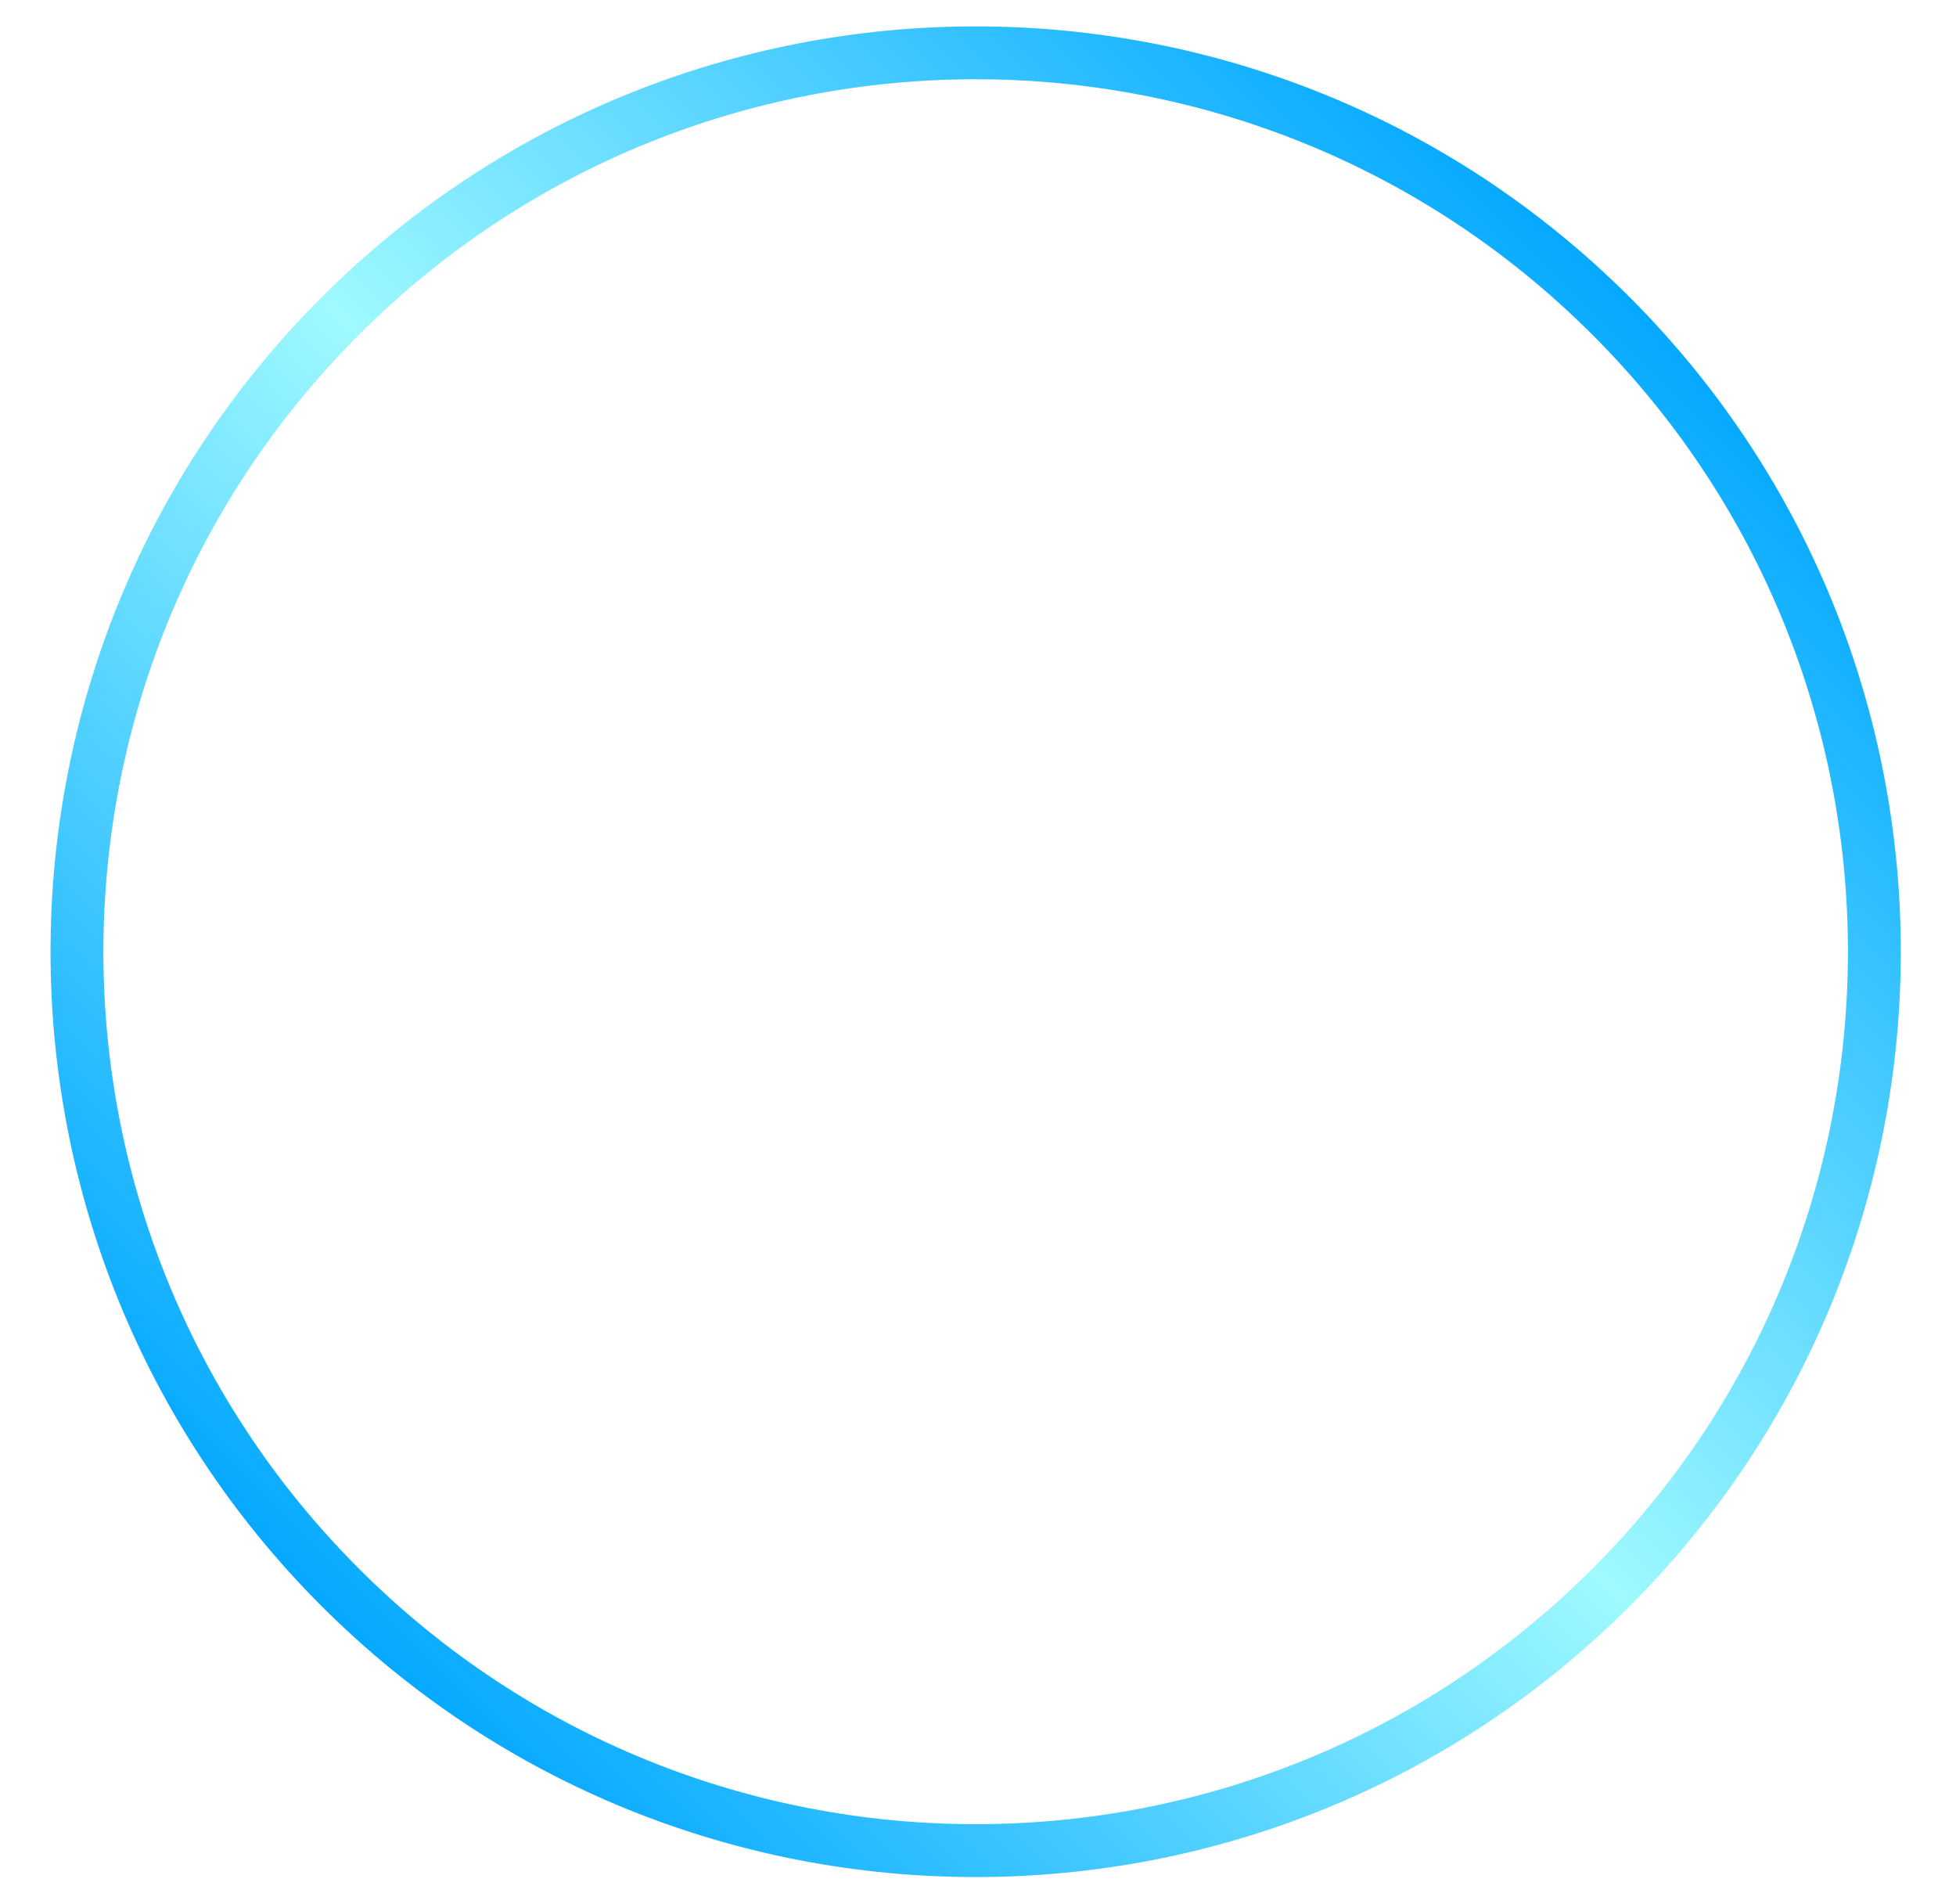
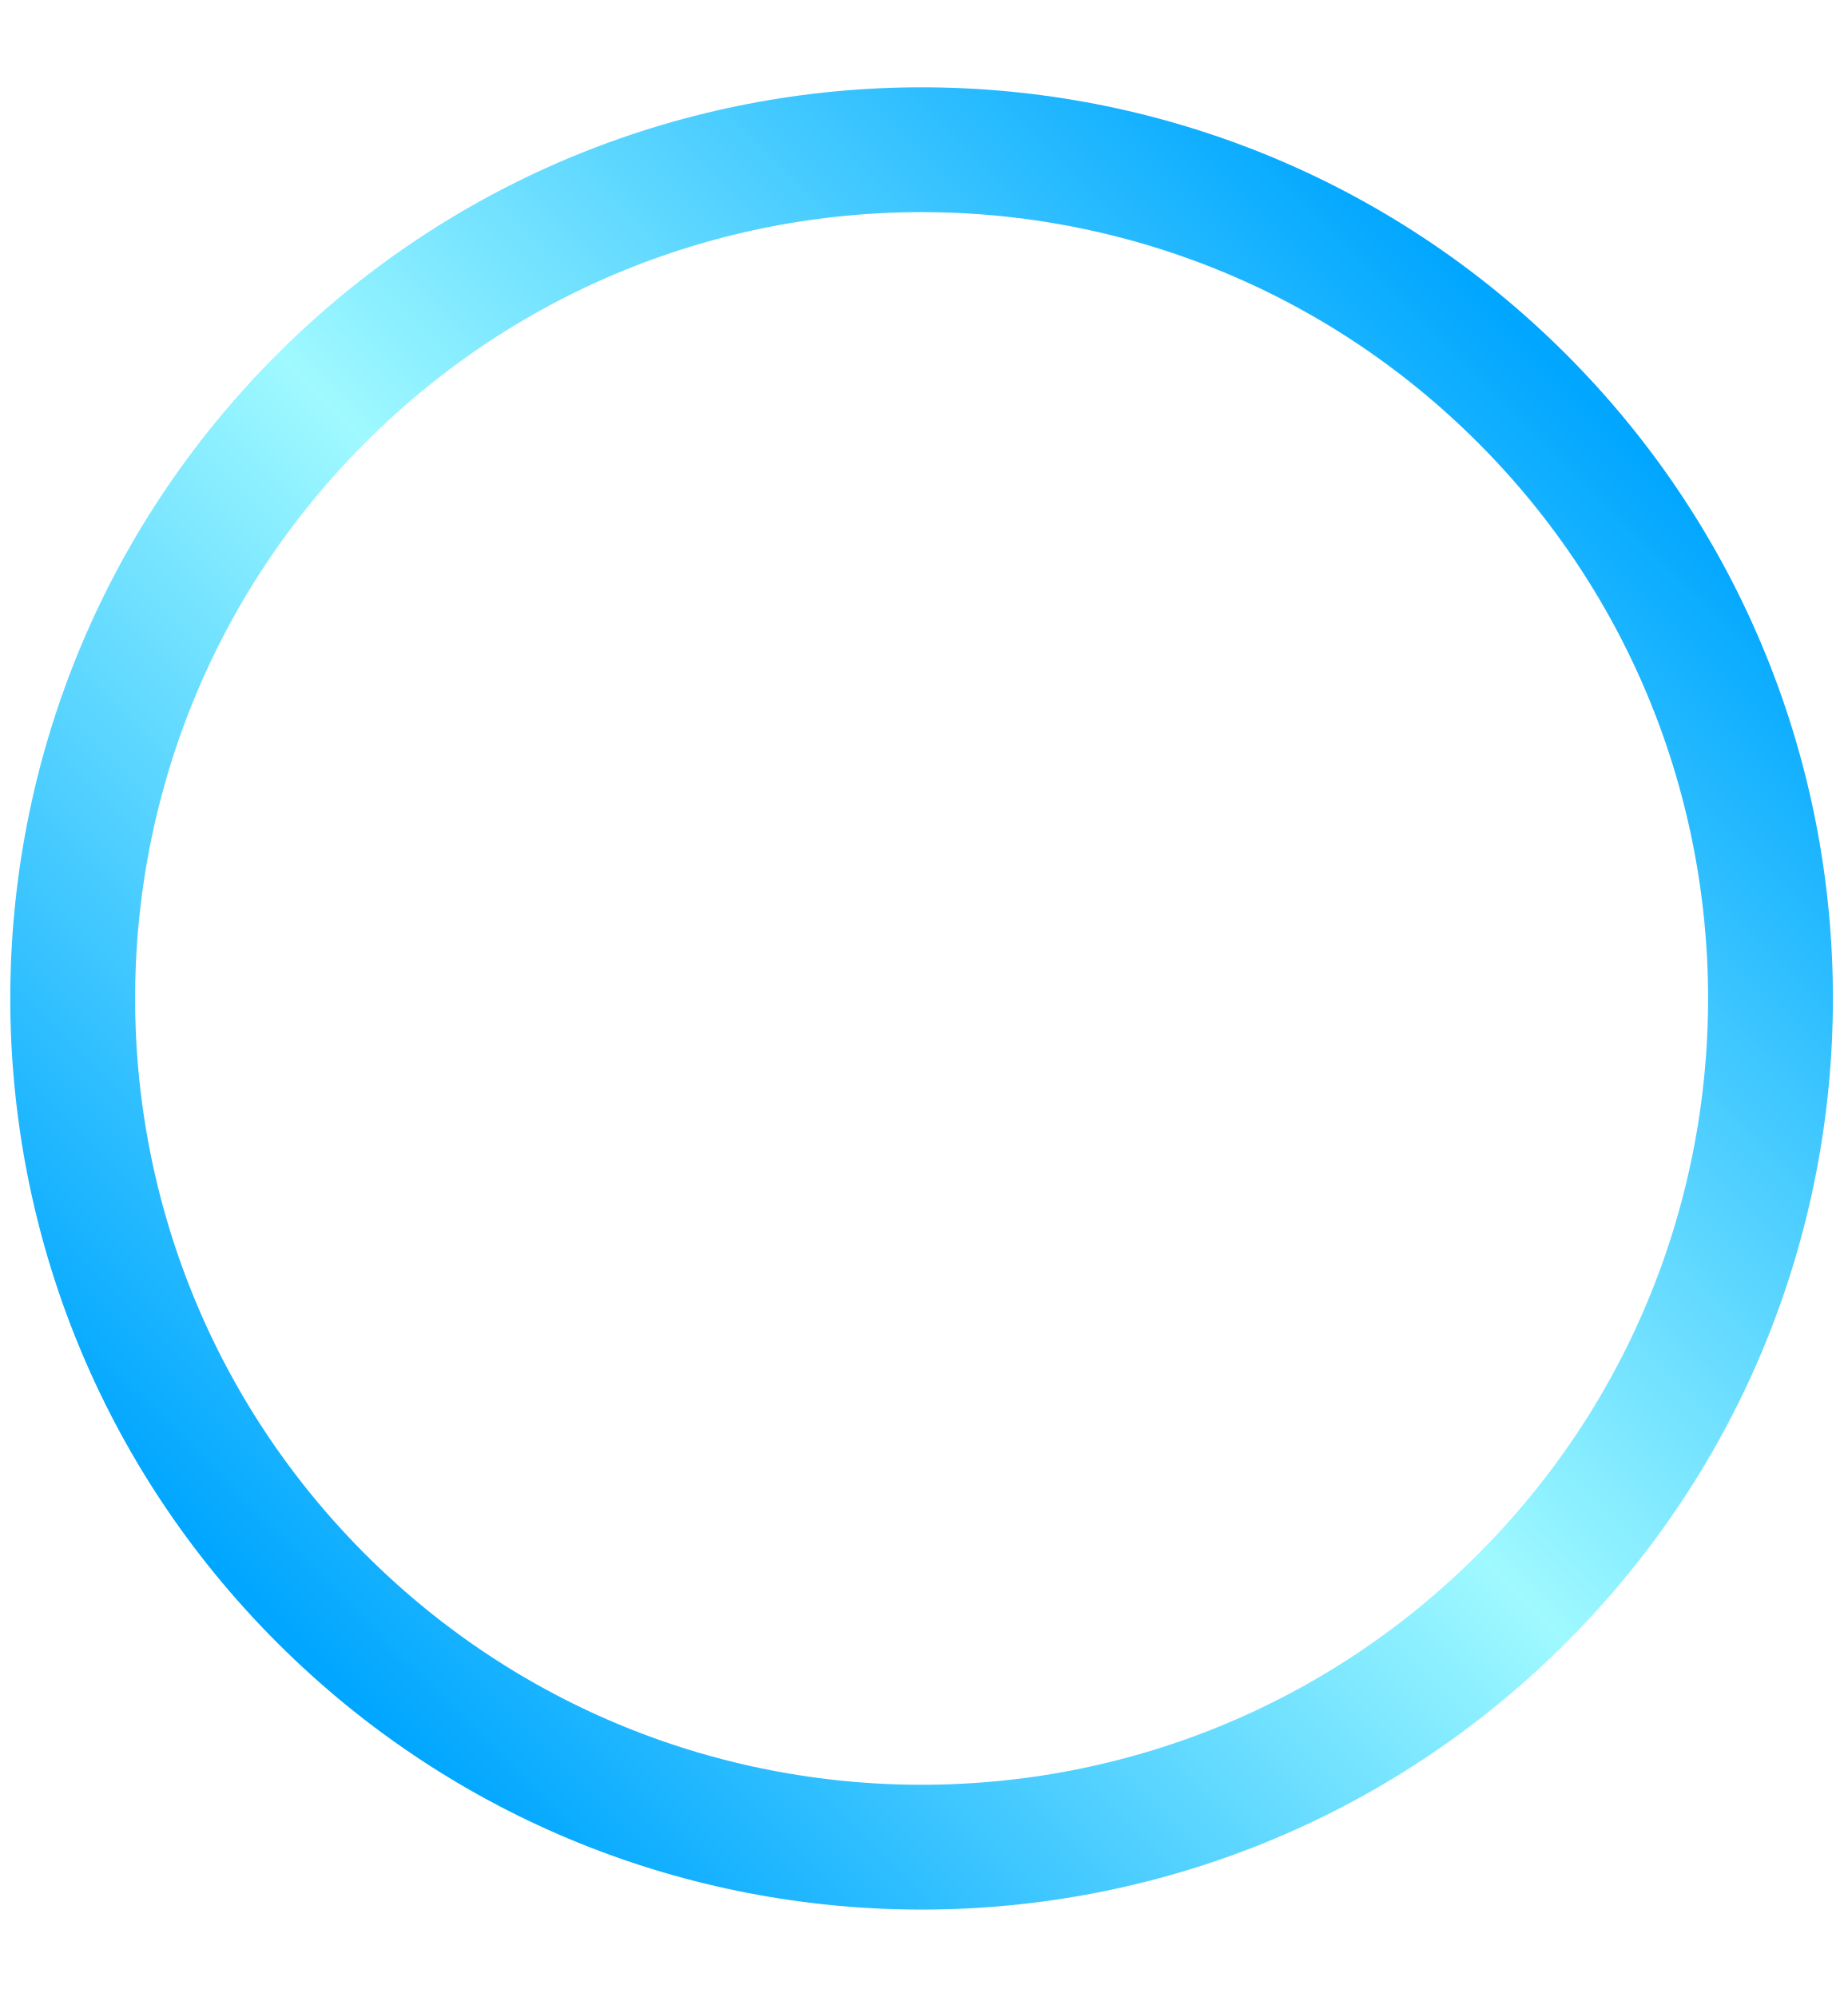
- <svg xmlns="http://www.w3.org/2000/svg" width="37" height="36" viewBox="0 0 37 36" fill="none">
-   <circle cx="18.456" cy="17.999" r="17" transform="rotate(45 18.4561 17.9988)" stroke="url(#paint0_linear_1_273)" strokeWidth="2" />
+ <svg xmlns="http://www.w3.org/2000/svg" width="37" height="40" viewBox="0 0 37 36" fill="none">
+   <circle cx="18.456" cy="17.999" r="17" transform="rotate(45 18.4561 17.9988)" stroke="url(#paint0_linear_1_273)" stroke-width="2.5" />
  <defs>
    <linearGradient id="paint0_linear_1_273" x1="18.456" y1="-0.001" x2="18.456" y2="35.999" gradientUnits="userSpaceOnUse">
      <stop stop-color="#00A6FF" />
      <stop offset="0.5" stop-color="#9FF9FF" />
      <stop offset="1" stop-color="#00A6FF" />
    </linearGradient>
  </defs>
</svg>
